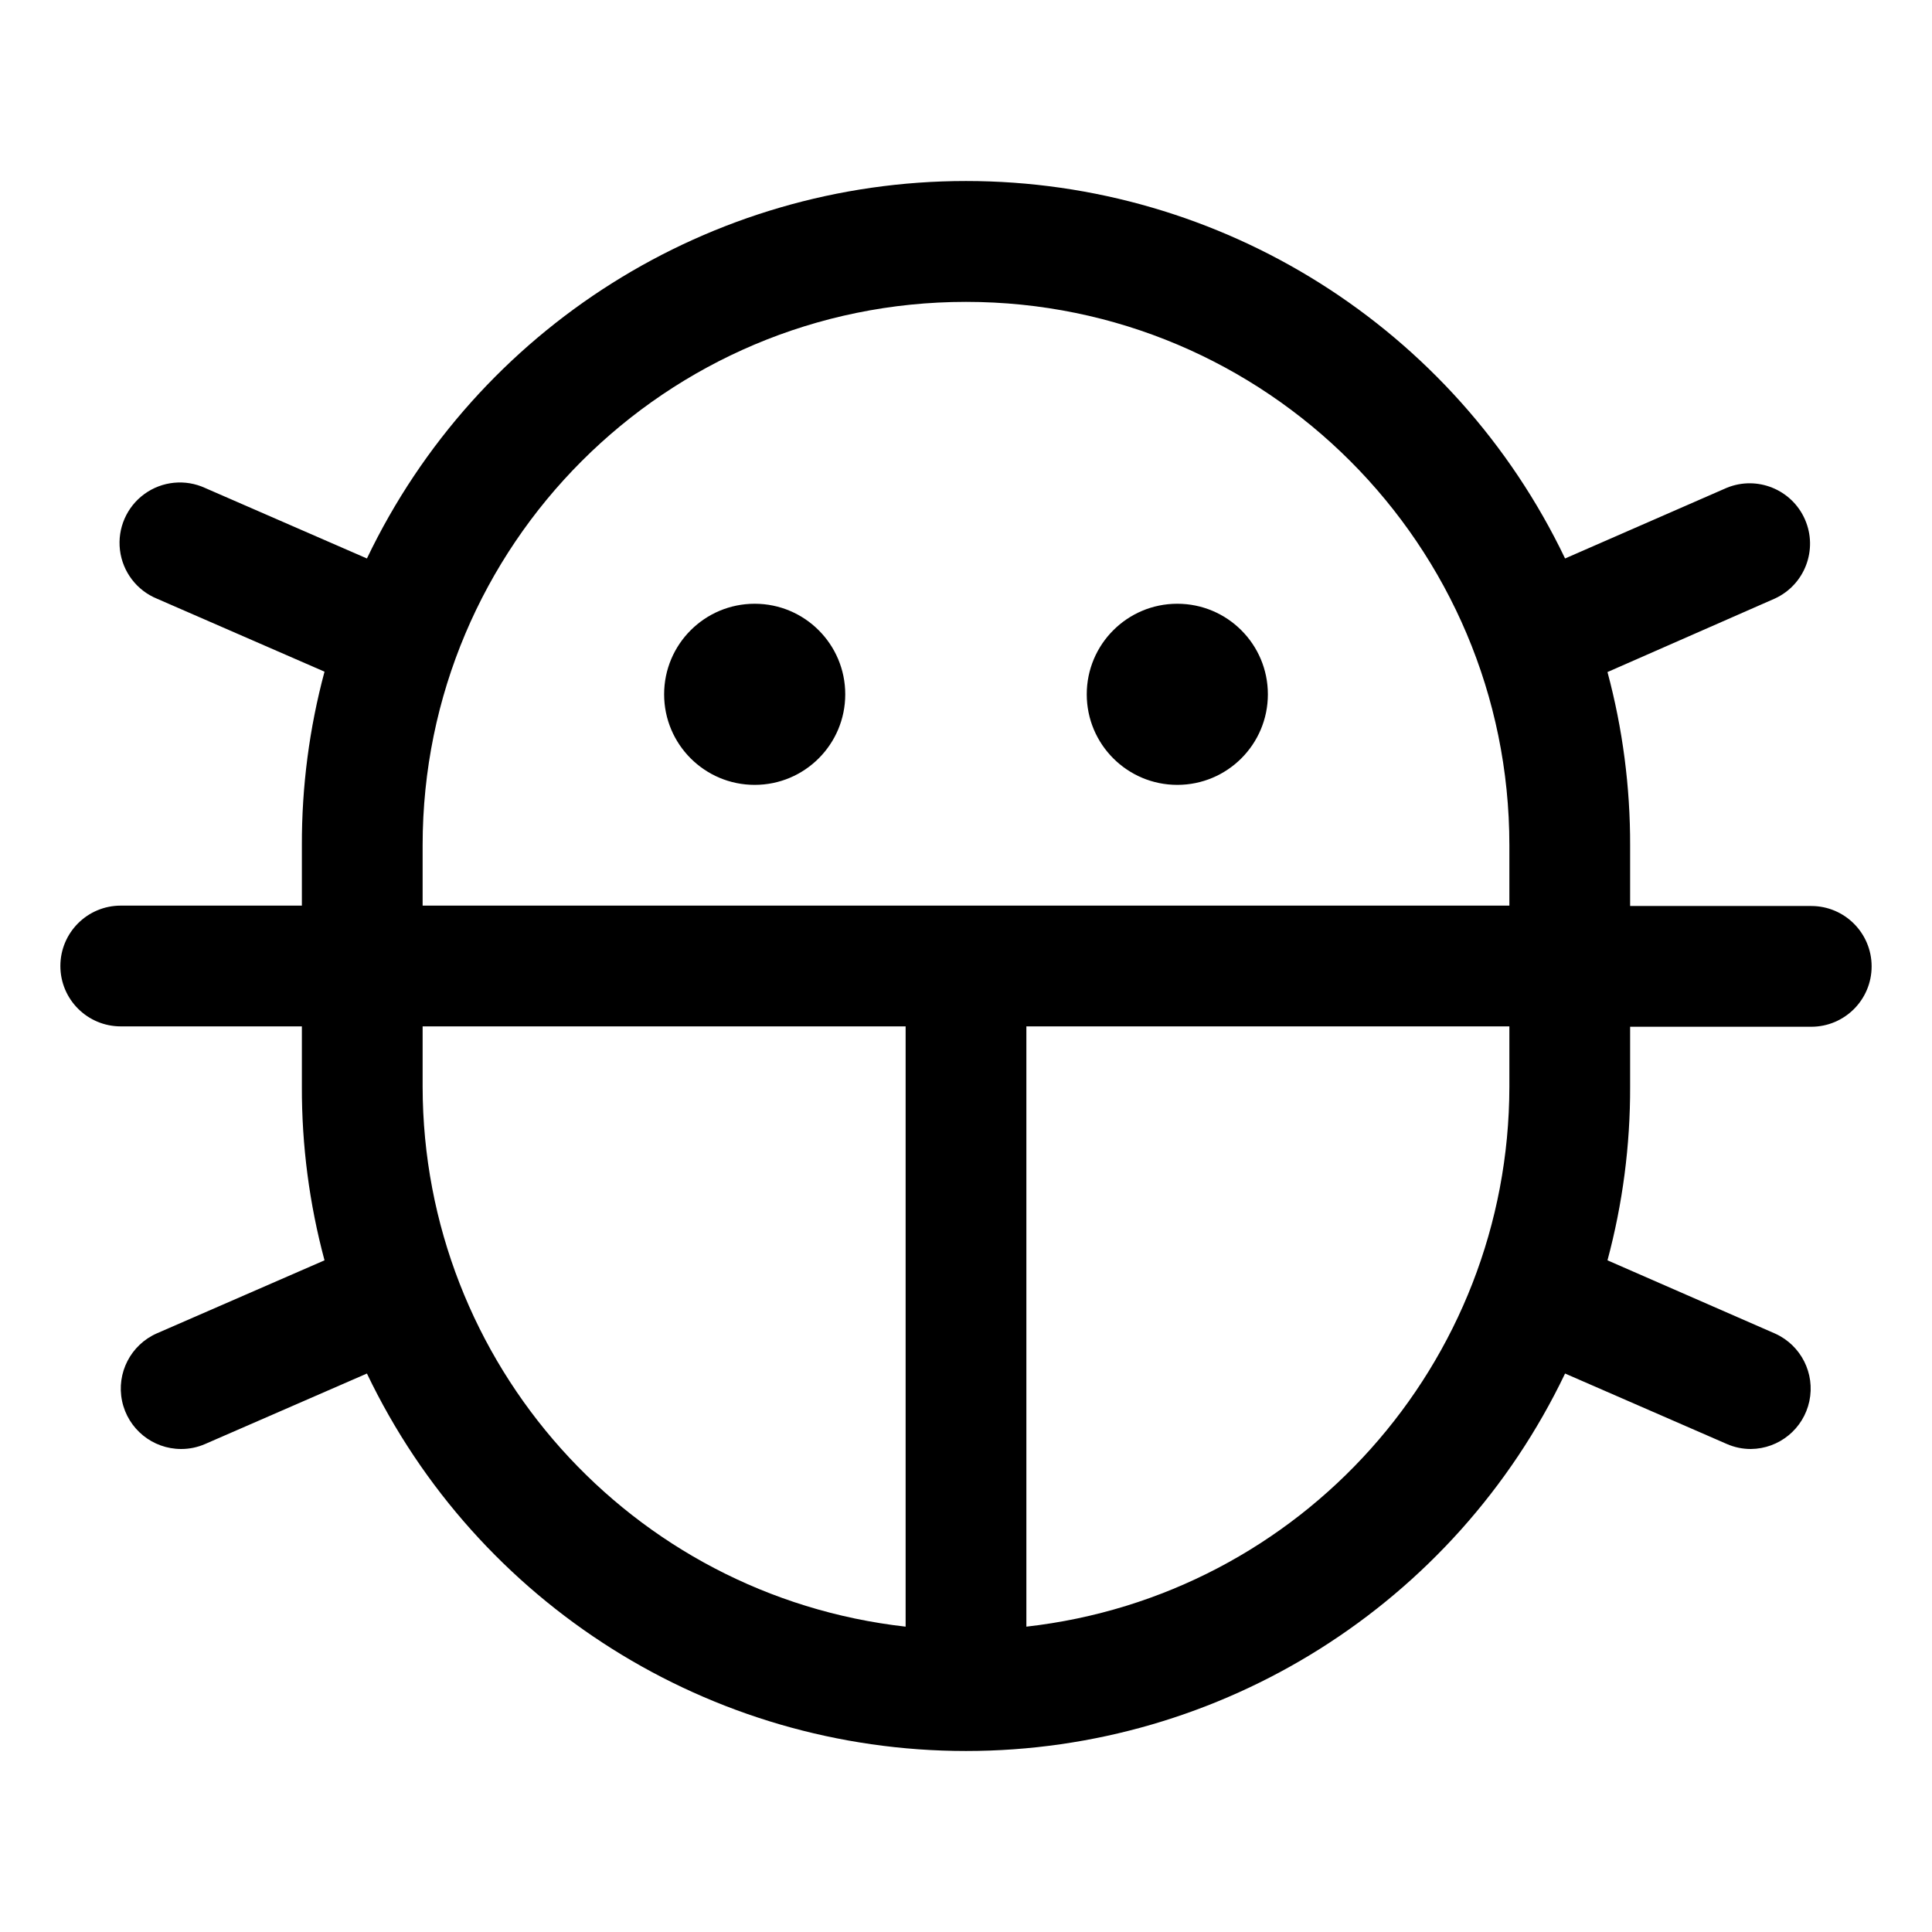
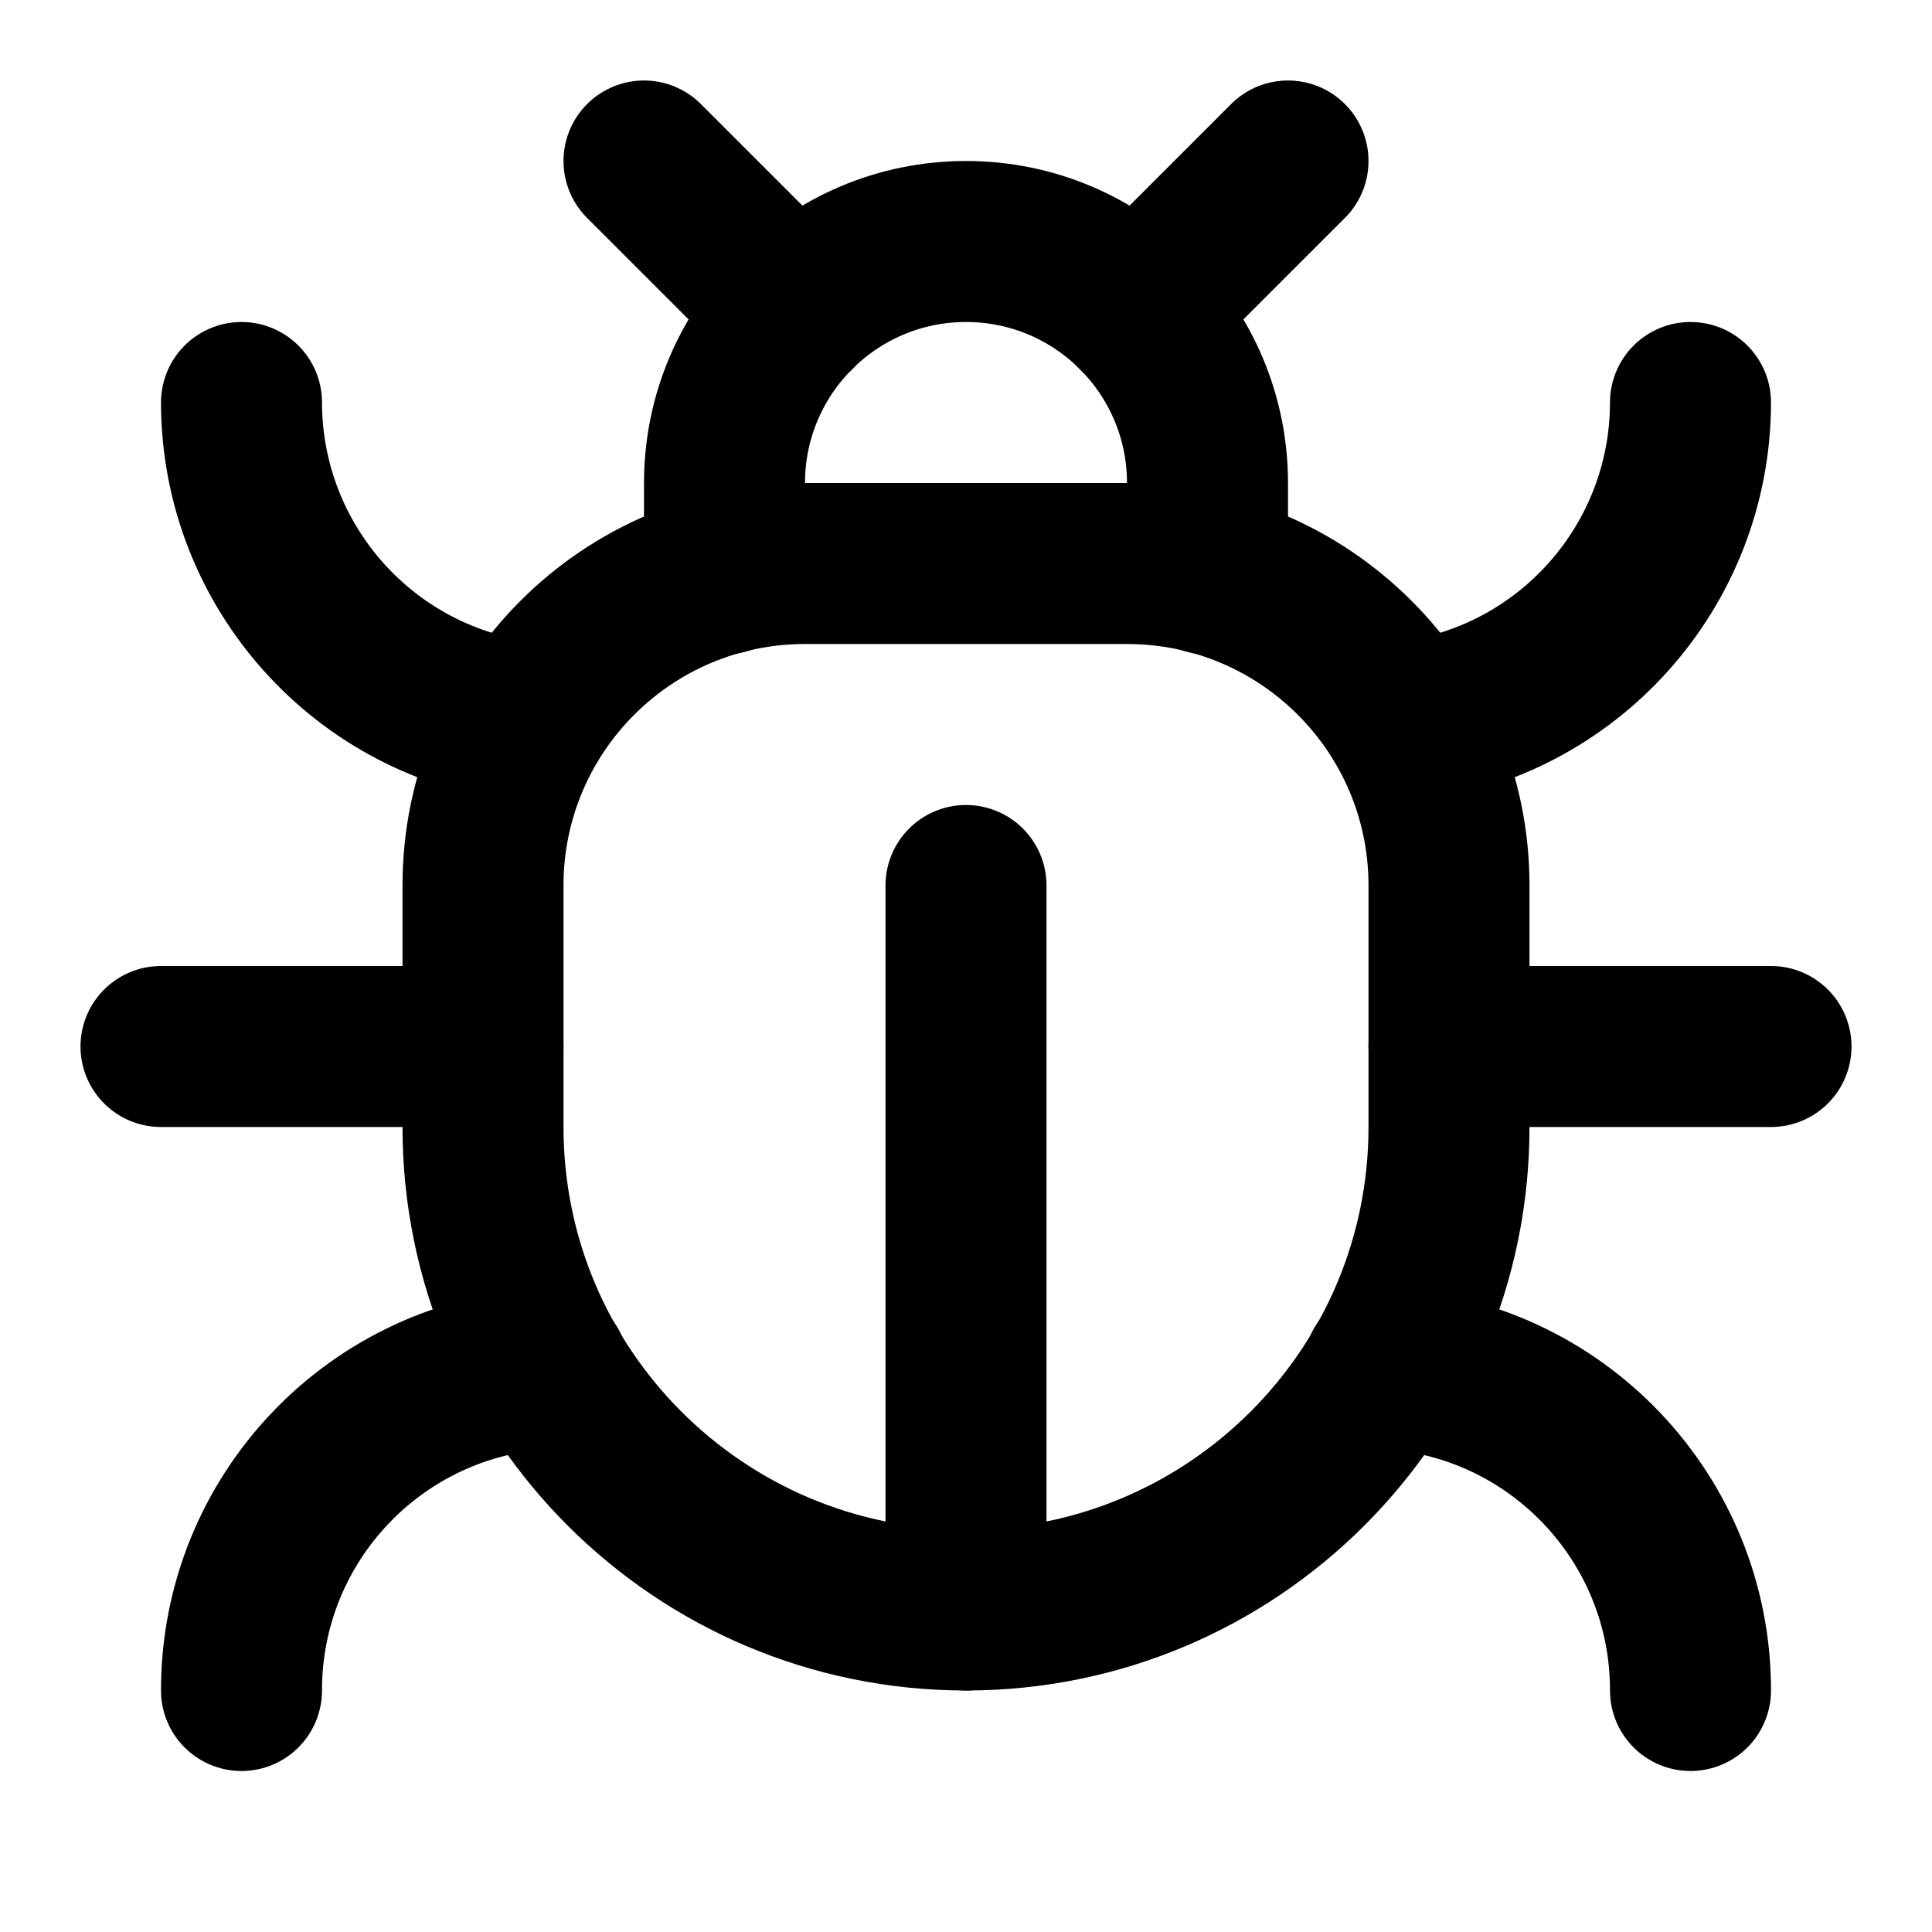
- <svg xmlns="http://www.w3.org/2000/svg" data-delluna-id="dl_44dbff2f81d74df69e6d" viewBox="0 0 256 256" fill="currentColor">
-   <path d="M144,92a12,12,0,1,1,12,12A12,12,0,0,1,144,92ZM100,80a12,12,0,1,0,12,12A12,12,0,0,0,100,80Zm116,64A87.76,87.76,0,0,1,213,167l22.24,9.72A8,8,0,0,1,232,192a7.89,7.89,0,0,1-3.2-.67L207.38,182a88,88,0,0,1-158.76,0L27.2,191.33A7.89,7.89,0,0,1,24,192a8,8,0,0,1-3.2-15.33L43,167A87.76,87.76,0,0,1,40,144v-8H16a8,8,0,0,1,0-16H40v-8a87.76,87.76,0,0,1,3-23L20.8,79.33a8,8,0,1,1,6.4-14.66L48.62,74a88,88,0,0,1,158.76,0l21.42-9.36a8,8,0,0,1,6.4,14.66L213,89.05a87.76,87.76,0,0,1,3,23v8h24a8,8,0,0,1,0,16H216ZM56,120H200v-8a72,72,0,0,0-144,0Zm64,95.54V136H56v8A72.08,72.08,0,0,0,120,215.54ZM200,144v-8H136v79.54A72.08,72.08,0,0,0,200,144Z" />
+ <svg xmlns="http://www.w3.org/2000/svg" data-delluna-id="dl_bc6eeccfcd784b6283fa" width="24" height="24" viewBox="0 0 24 24" fill="none" stroke="currentColor" stroke-width="2" stroke-linecap="round" stroke-linejoin="round">
+   <path d="M12 20v-9" />
+   <path d="M14 7a4 4 0 0 1 4 4v3a6 6 0 0 1-12 0v-3a4 4 0 0 1 4-4z" />
+   <path d="M14.12 3.88 16 2" />
+   <path d="M21 21a4 4 0 0 0-3.81-4" />
+   <path d="M21 5a4 4 0 0 1-3.55 3.97" />
+   <path d="M22 13h-4" />
+   <path d="M3 21a4 4 0 0 1 3.81-4" />
+   <path d="M3 5a4 4 0 0 0 3.55 3.97" />
+   <path d="M6 13H2" />
+   <path d="m8 2 1.88 1.88" />
+   <path d="M9 7.13V6a3 3 0 1 1 6 0v1.13" />
</svg>
